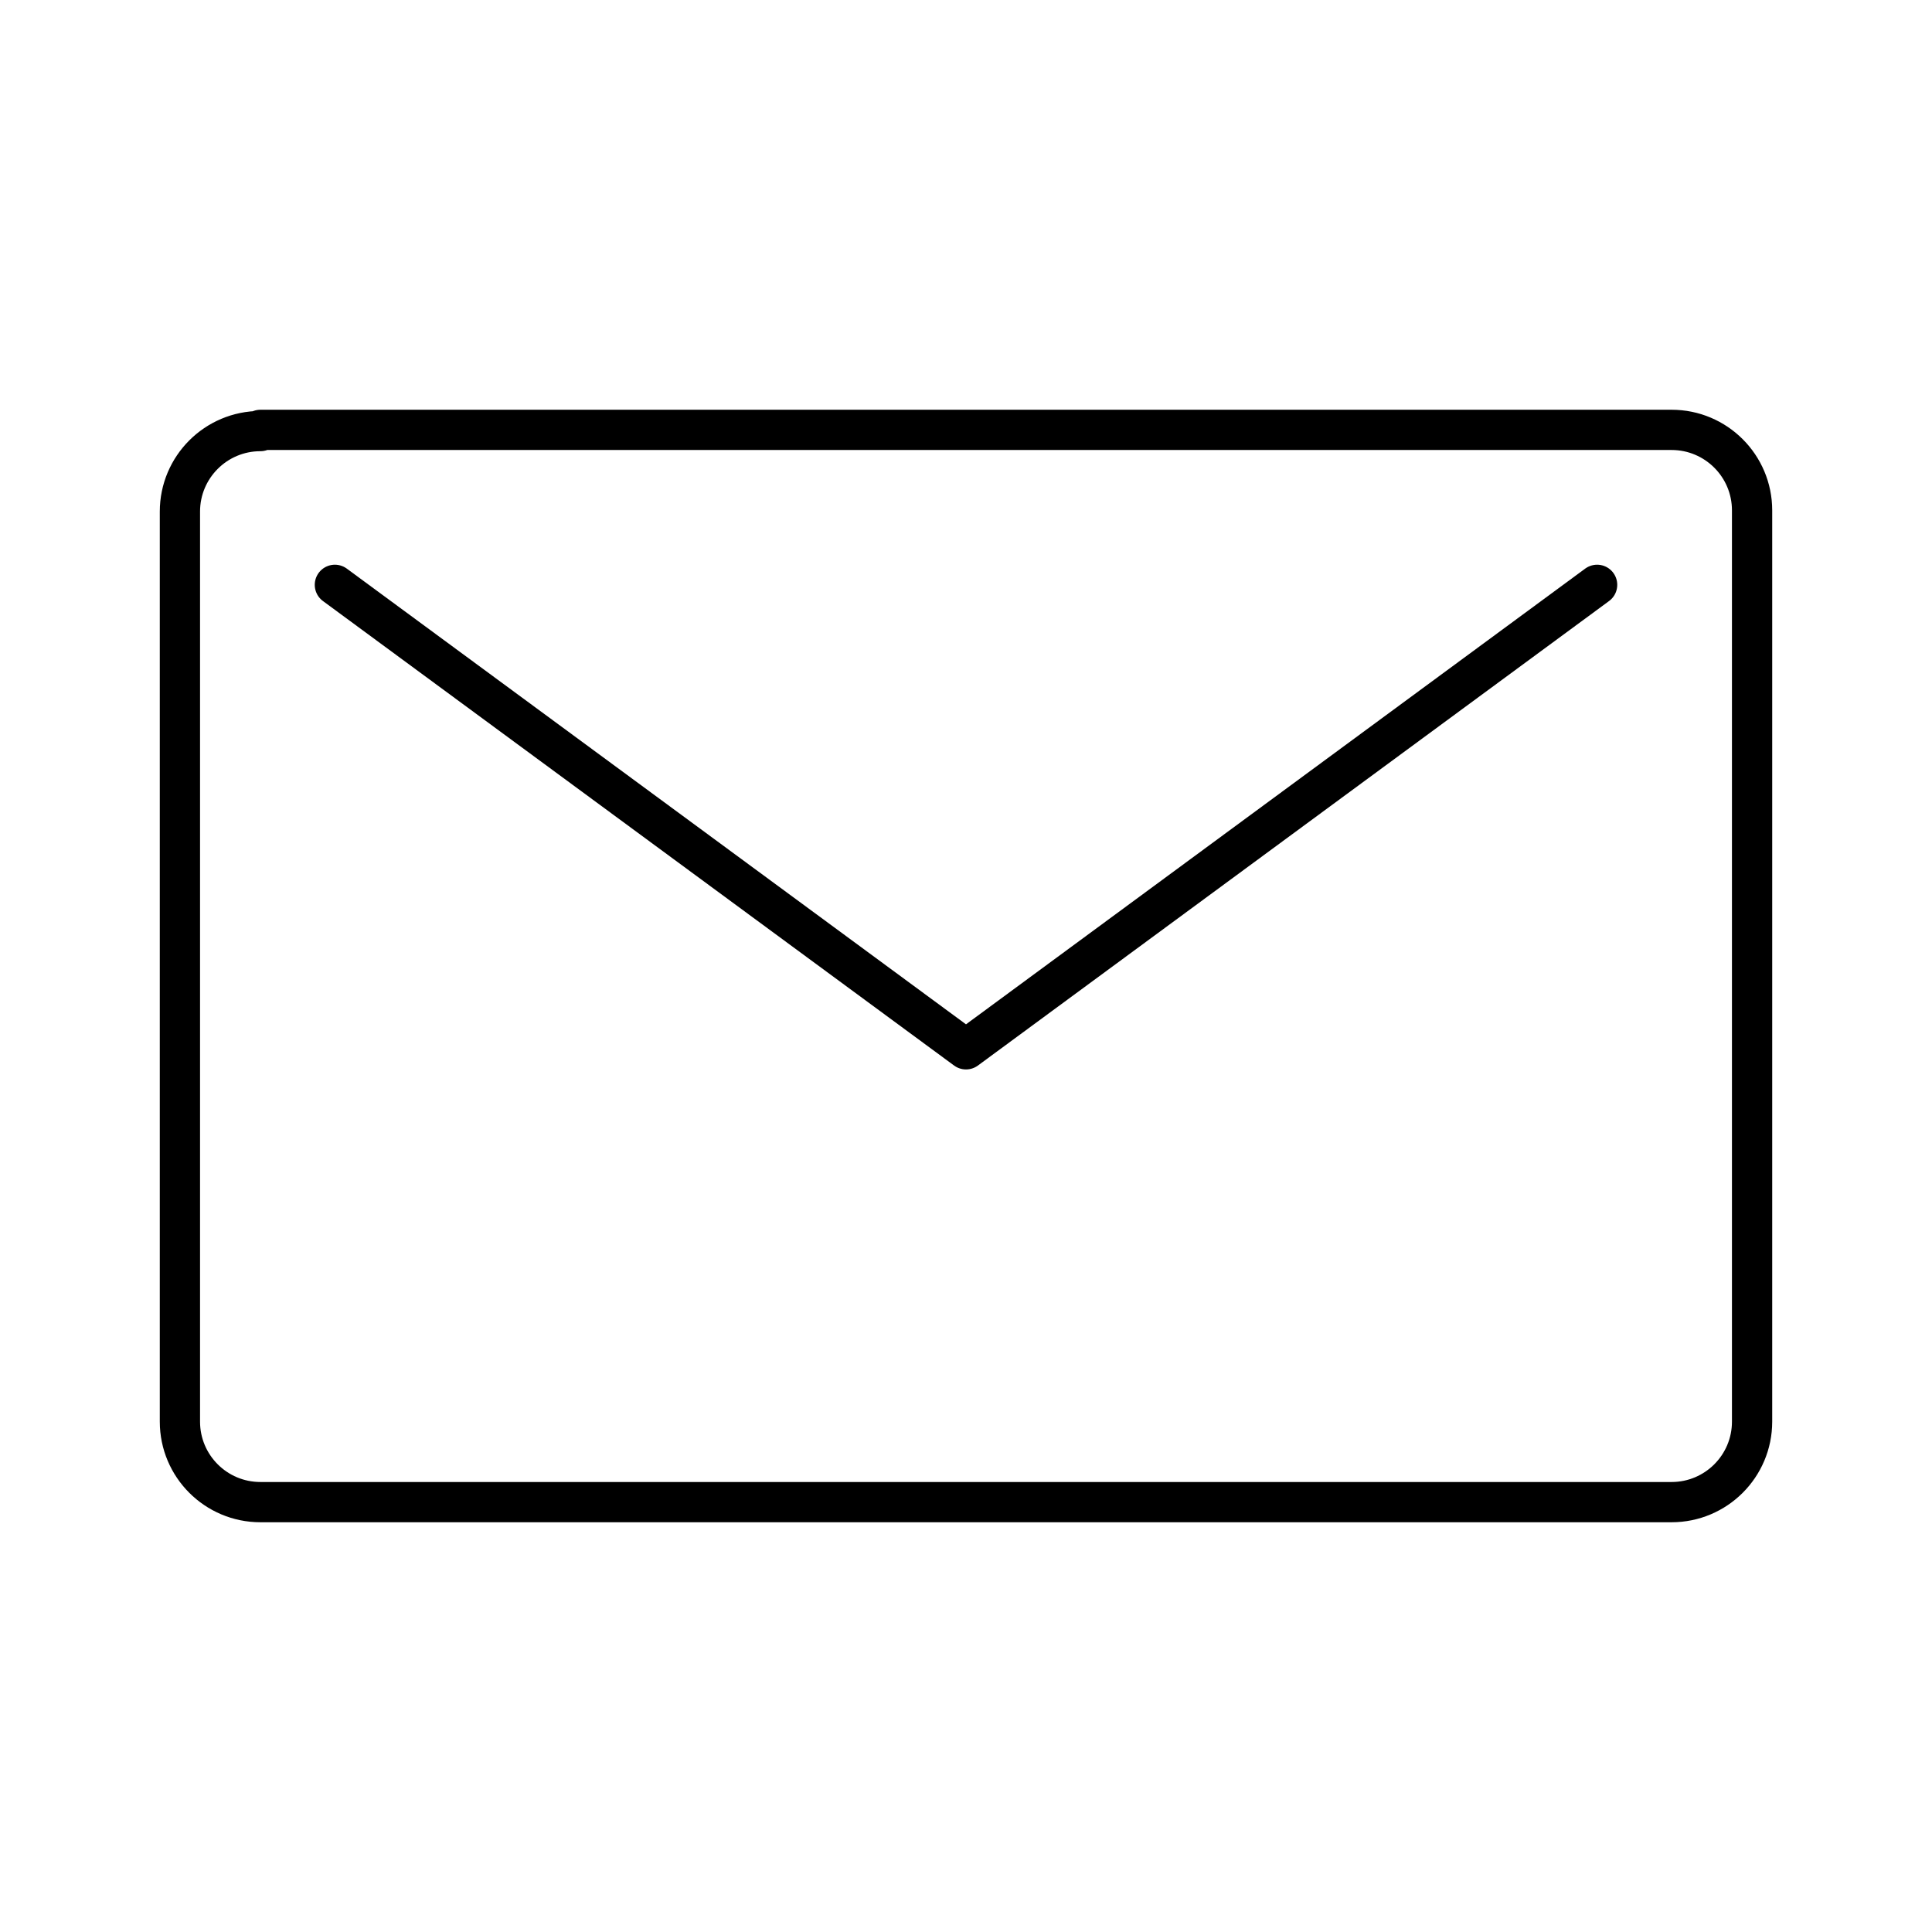
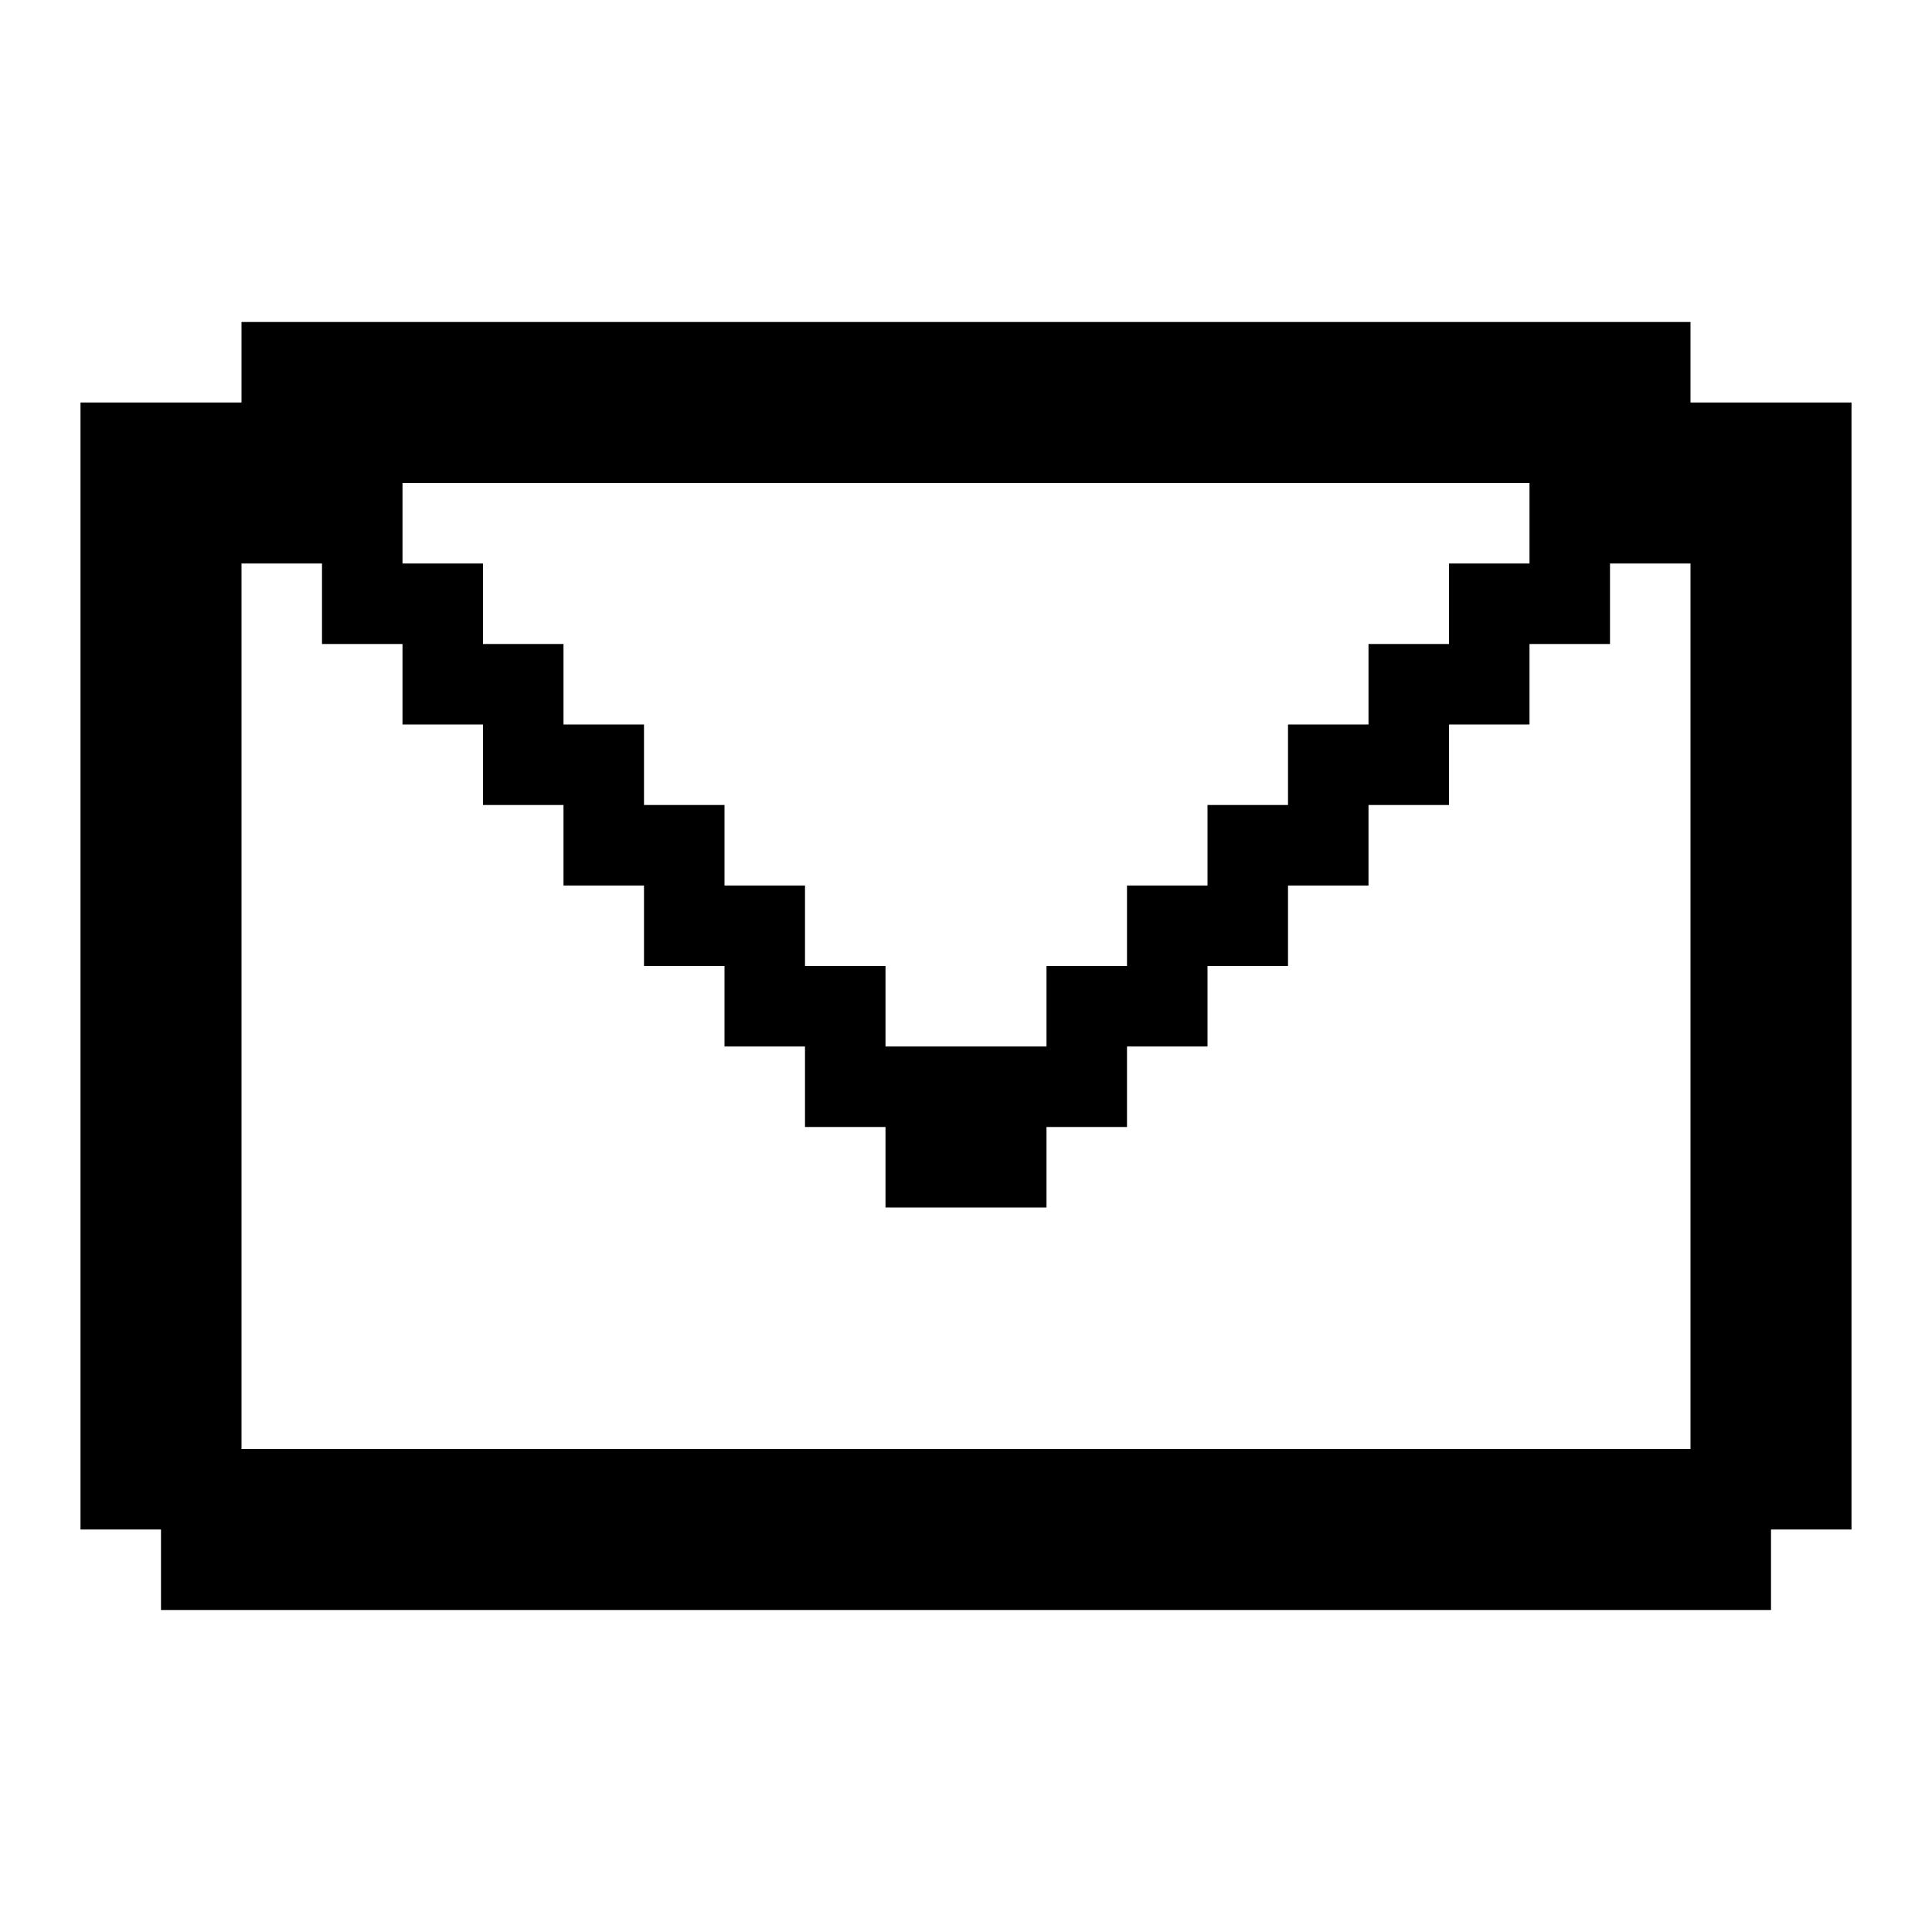
- <svg xmlns="http://www.w3.org/2000/svg" width="800px" height="800px" viewBox="0 0 48 48" id="Layer_2" data-name="Layer 2">
-   <defs>
-     <style>.cls-1{fill:none;stroke:#000000;stroke-linecap:round;stroke-linejoin:round;}</style>
-   </defs>
-   <path class="cls-1" d="M6.47,10.71a2,2,0,0,0-2,2h0V35.32a2,2,0,0,0,2,2H41.53a2,2,0,0,0,2-2h0V12.68a2,2,0,0,0-2-2H6.47Zm33.21,3.82L24,26.07,8.32,14.53" />
+ <svg xmlns="http://www.w3.org/2000/svg" id="Envelope" viewBox="0 0 24 24">
+   <path d="m21,5v-1H3v1H1v14h1v1h20v-1h1V5h-2Zm-11,7v-1h-1v-1h-1v-1h-1v-1h-1v-1h-1v-1h14v1h-1v1h-1v1h-1v1h-1v1h-1v1h-1v1h-2v-1h-1Zm-6-5v1h1v1h1v1h1v1h1v1h1v1h1v1h1v1h2v-1h1v-1h1v-1h1v-1h1v-1h1v-1h1v-1h1v-1h1v11H3V7h1Z" />
</svg>
